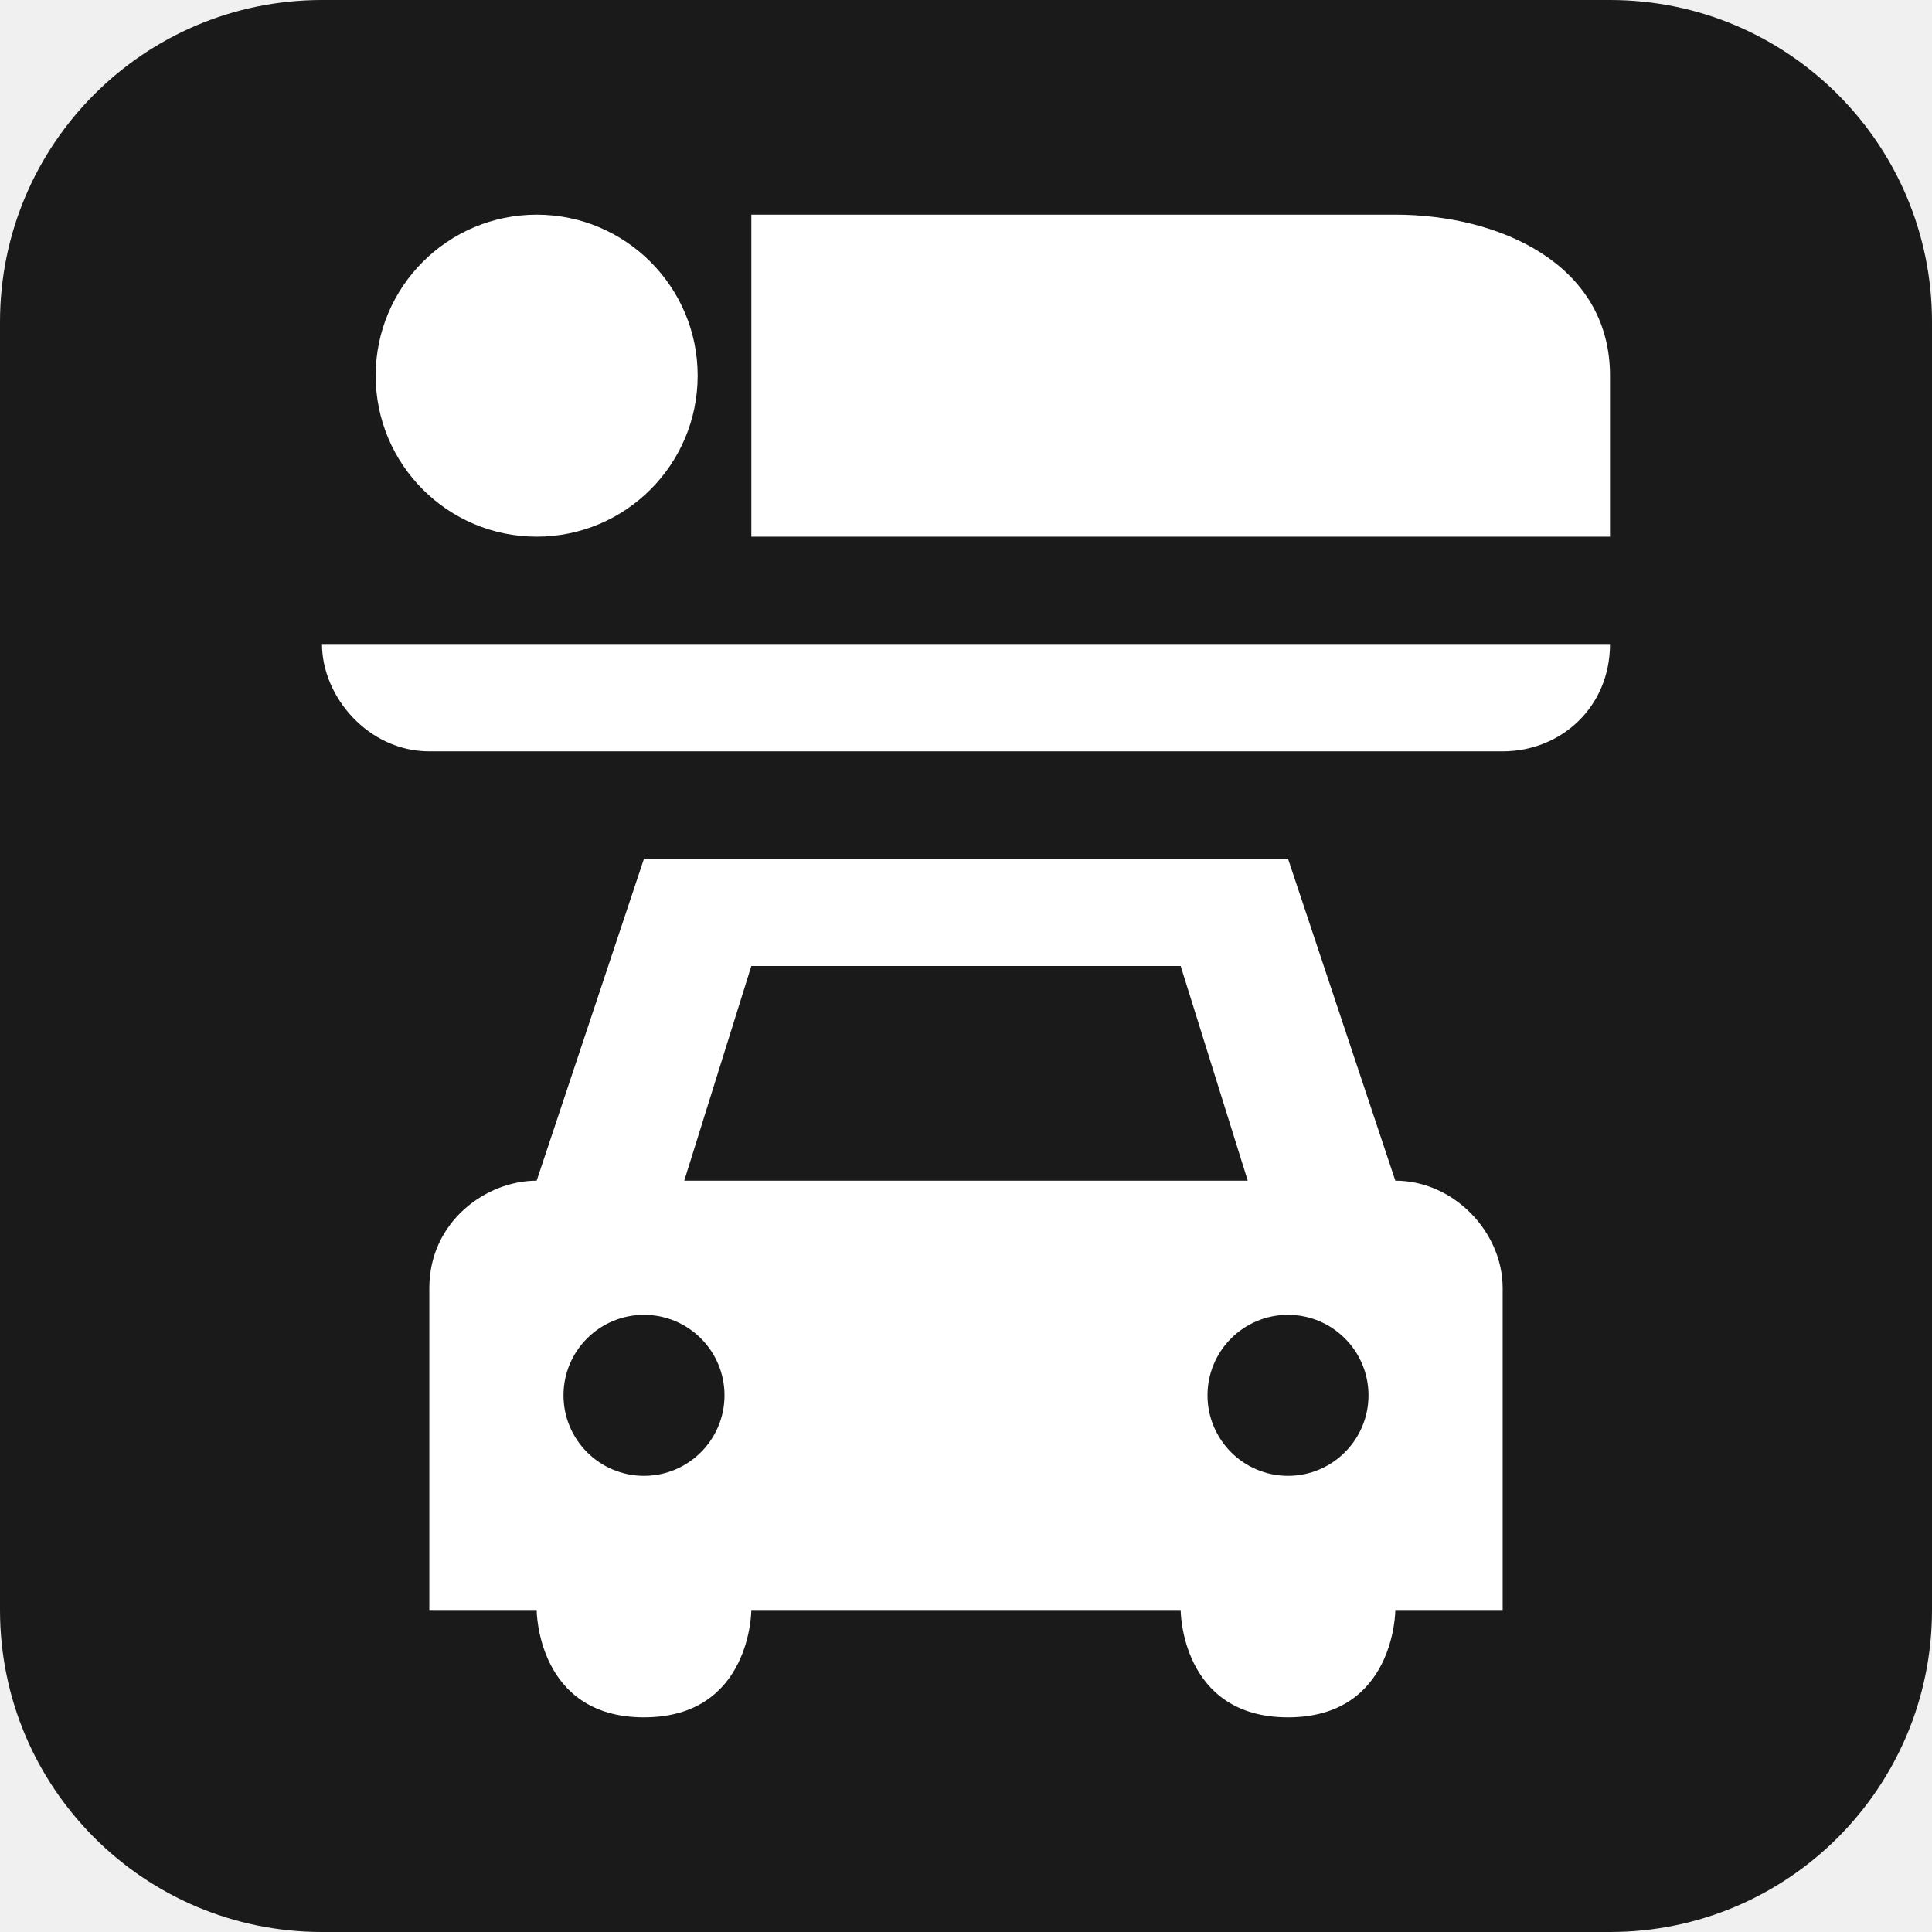
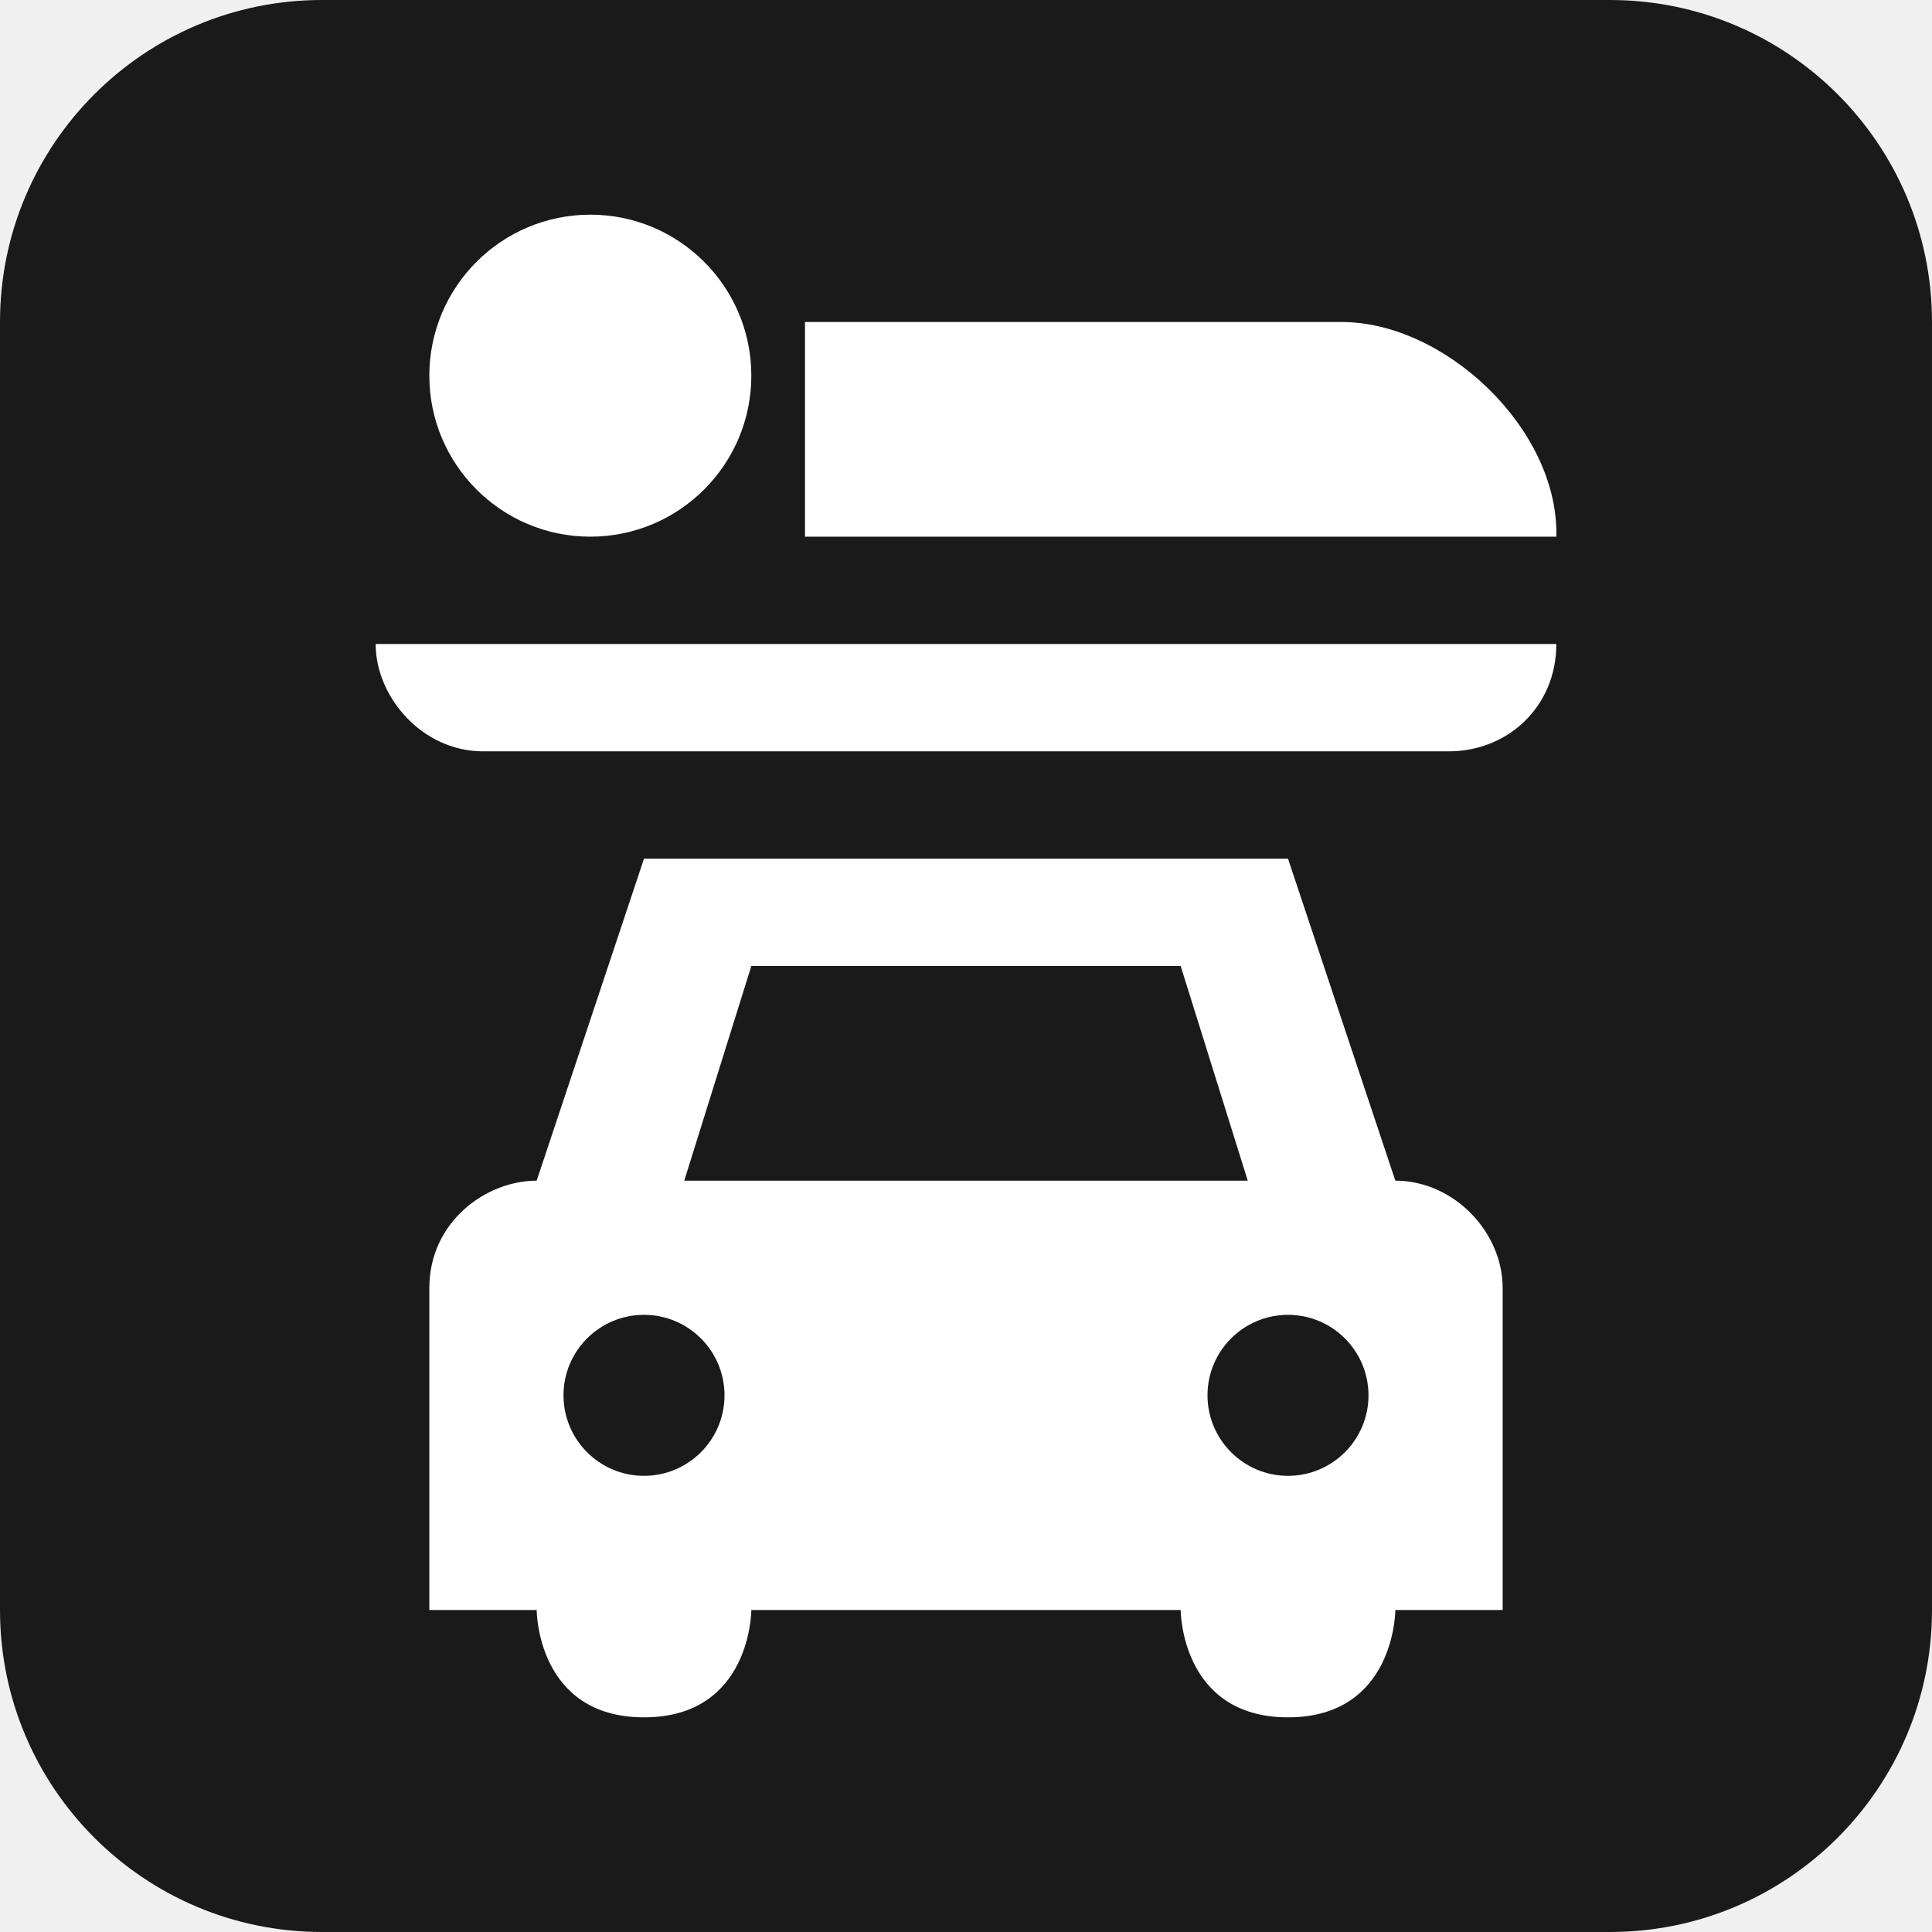
<svg xmlns="http://www.w3.org/2000/svg" version="1.1" width="100%" height="100%" viewBox="0 0 18 18" id="svg2">
  <defs id="defs6" />
  <rect width="18" height="18" rx="3" ry="3" x="0" y="0" id="shield" style="fill:#1a1a1a;stroke:none" />
-   <path d="M 5,2 C 4.172,2 3.5,2.672 3.5,3.5 3.5,4.328 4.172,5 5,5 5.828,5 6.5,4.328 6.5,3.5 6.5,2.672 5.828,2 5,2 z m 2,0 0,3 8,0 0,-1.5 C 15,2.456 13.964,2 13,2 L 7,2 z M 3,6 c 0,0.495 0.435,1 1,1 l 10,0 c 0.542,0 1,-0.411 1,-1 L 3,6 z m 3,2 -1,3 c -0.473,0 -1,0.384 -1,1 l 0,3 1,0 c 0,0 0,1 1,1 1,0 1,-1 1,-1 l 4,0 c 0,0 0,1 1,1 1,0 1,-1 1,-1 l 1,0 0,-3 c 0,-0.521 -0.455,-1 -1,-1 L 12,8 6,8 z m 1,1 4,0 0.625,2 -5.25,0 L 7,9 z m -1,3.25 c 0.414,0 0.75,0.336 0.75,0.75 0,0.414 -0.336,0.75 -0.75,0.75 -0.414,0 -0.75,-0.336 -0.75,-0.75 0,-0.414 0.336,-0.75 0.75,-0.75 z m 6,0 c 0.414,0 0.75,0.336 0.75,0.75 0,0.414 -0.336,0.75 -0.75,0.75 -0.414,0 -0.75,-0.336 -0.75,-0.75 0,-0.414 0.336,-0.75 0.75,-0.75 z" id="motel" style="fill:#ffffff;stroke:none" />
+   <path d="M 5.5,2 C 4.672,2 4,2.672 4,3.5 4,4.328 4.672,5 5.5,5 6.328,5 7,4.328 7,3.5 7,2.672 6.328,2 5.5,2 z m 2,1 0,2 7,0 c 0.024,-1 -1.036,-2 -2,-2 z m -4,3 c 0,0.495 0.435,1 1,1 l 9,0 c 0.542,0 1,-0.411 1,-1 z M 6,8 5,11 c -0.473,0 -1,0.384 -1,1 l 0,3 1,0 c 0,0 0,1 1,1 1,0 1,-1 1,-1 l 4,0 c 0,0 0,1 1,1 1,0 1,-1 1,-1 l 1,0 0,-3 c 0,-0.521 -0.455,-1 -1,-1 L 12,8 z m 1,1 4,0 0.625,2 -5.25,0 z m -1,3.25 c 0.414,0 0.75,0.336 0.75,0.75 0,0.414 -0.336,0.75 -0.75,0.75 -0.414,0 -0.75,-0.336 -0.75,-0.75 0,-0.414 0.336,-0.75 0.75,-0.75 z m 6,0 c 0.414,0 0.75,0.336 0.75,0.75 0,0.414 -0.336,0.75 -0.75,0.75 -0.414,0 -0.75,-0.336 -0.75,-0.75 0,-0.414 0.336,-0.75 0.75,-0.75 z" id="motel" style="fill:#ffffff;stroke:none" />
</svg>
